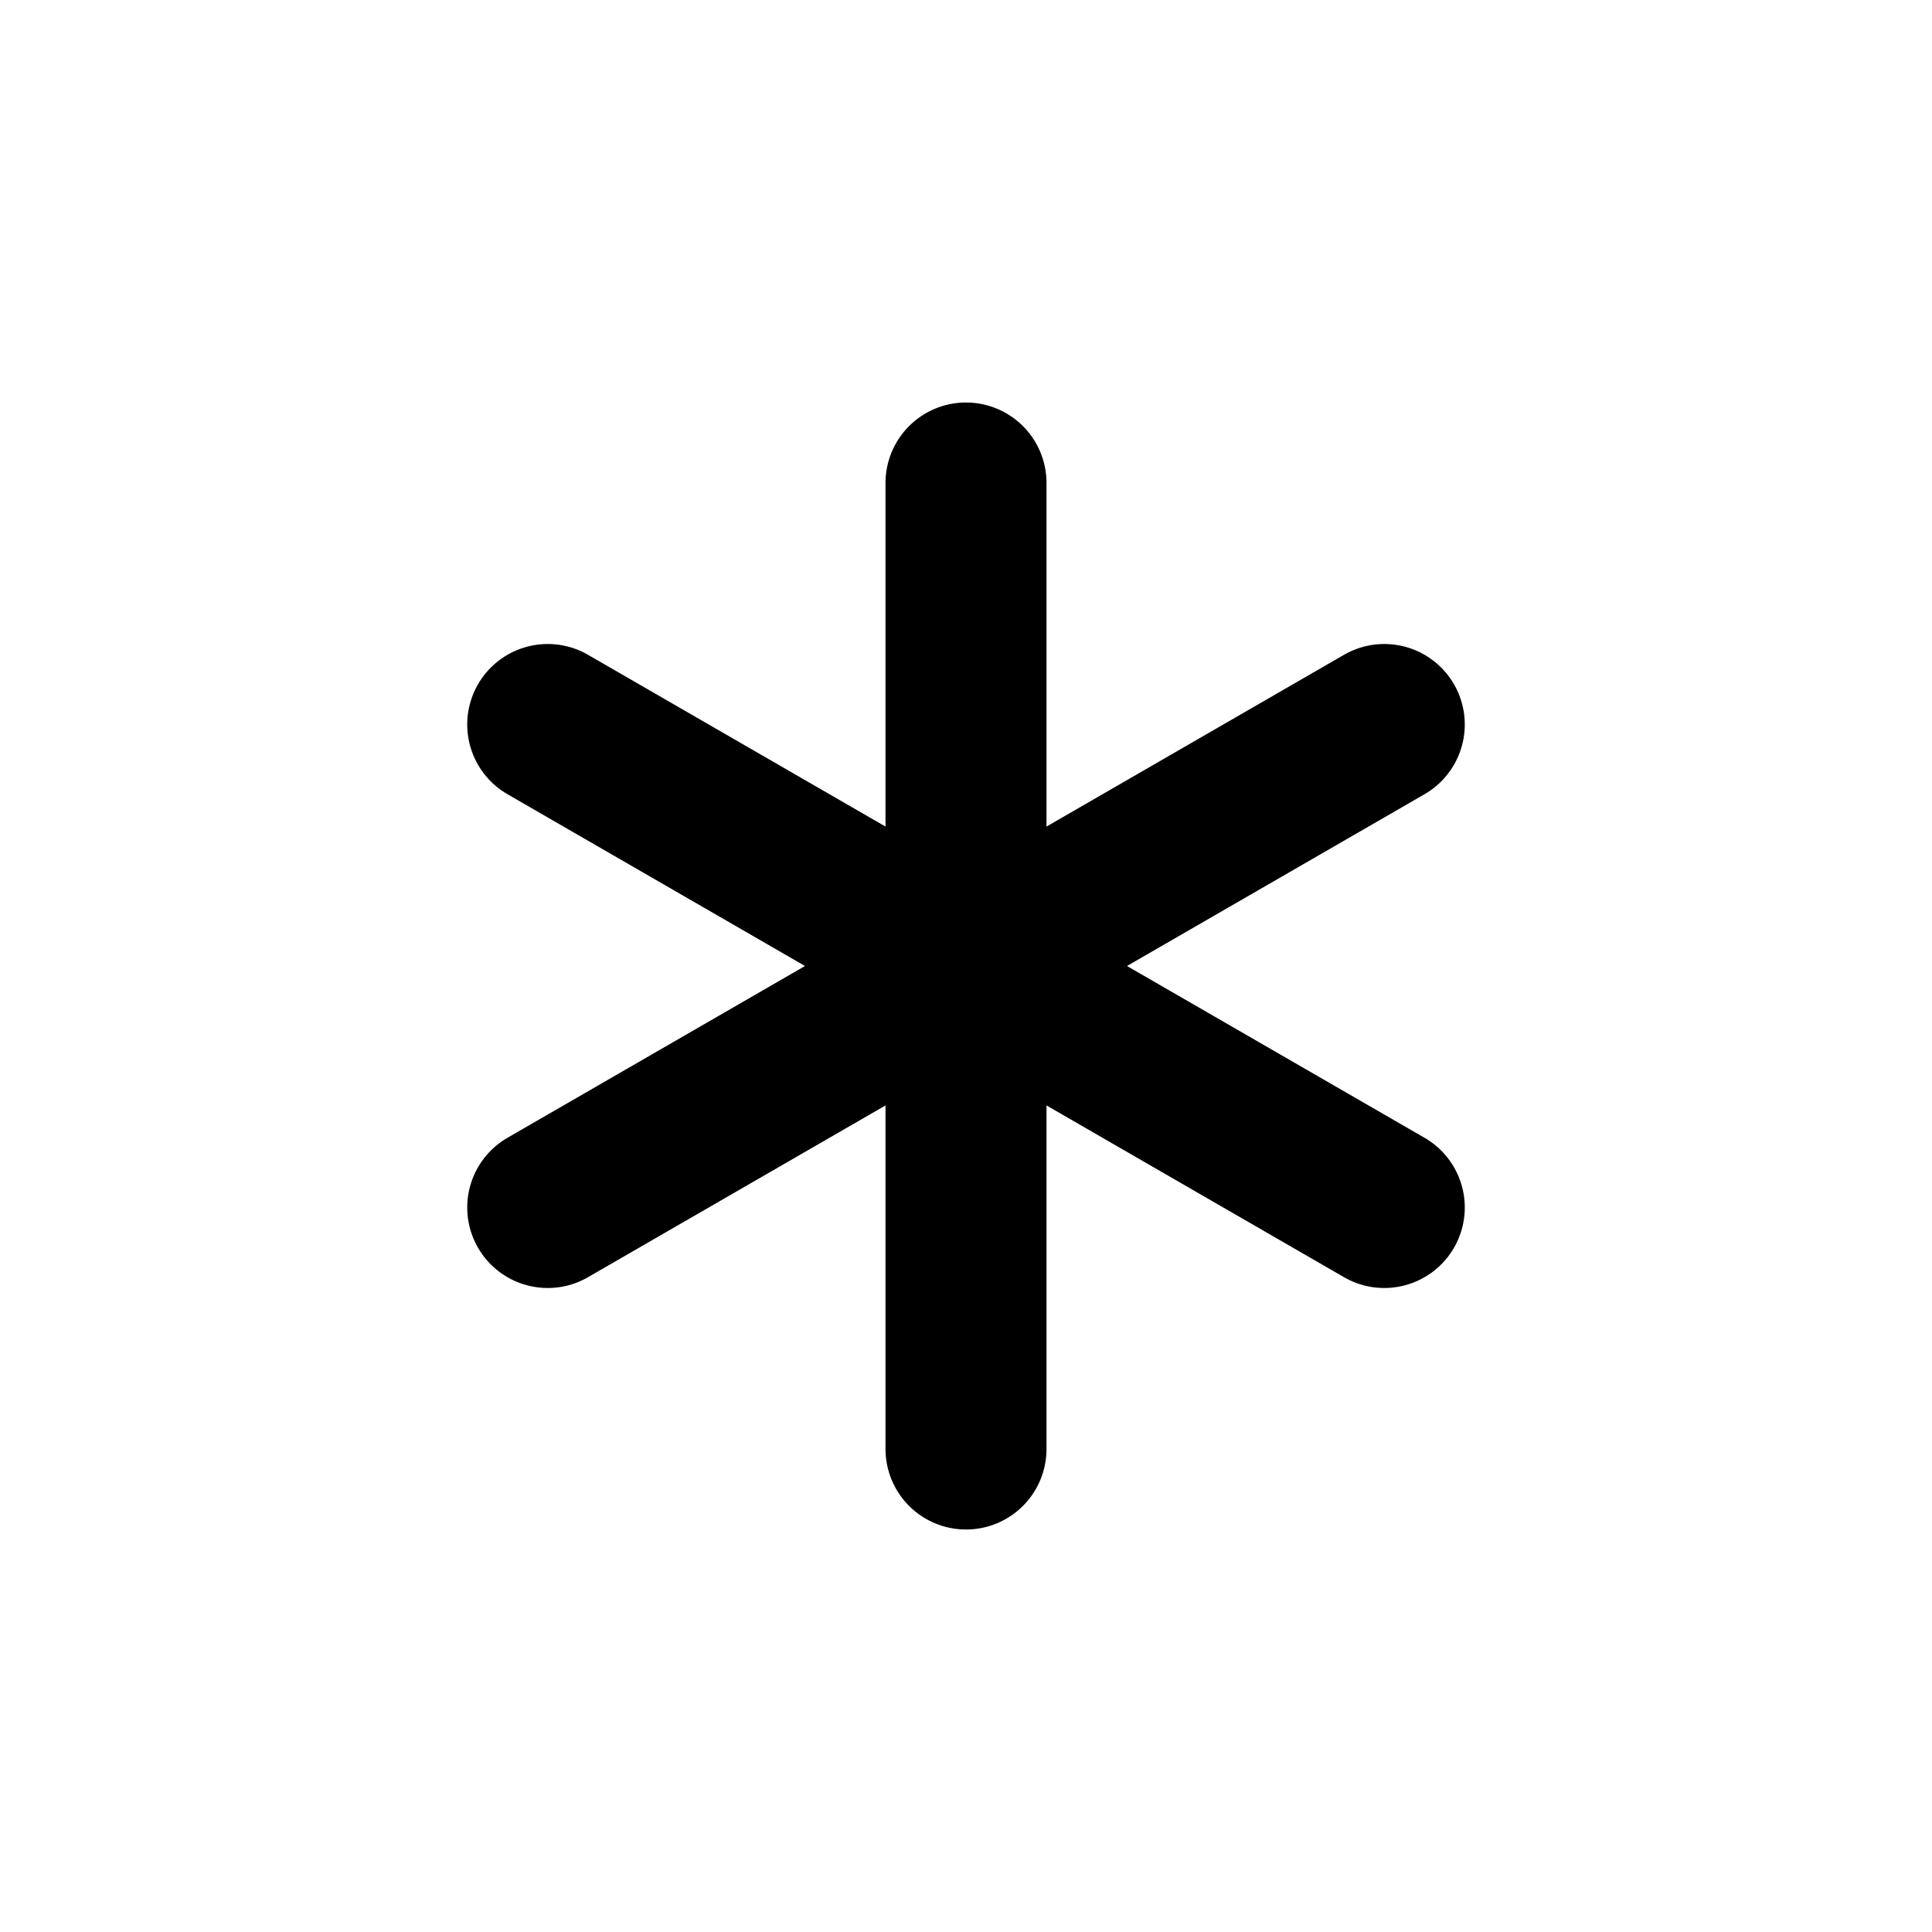
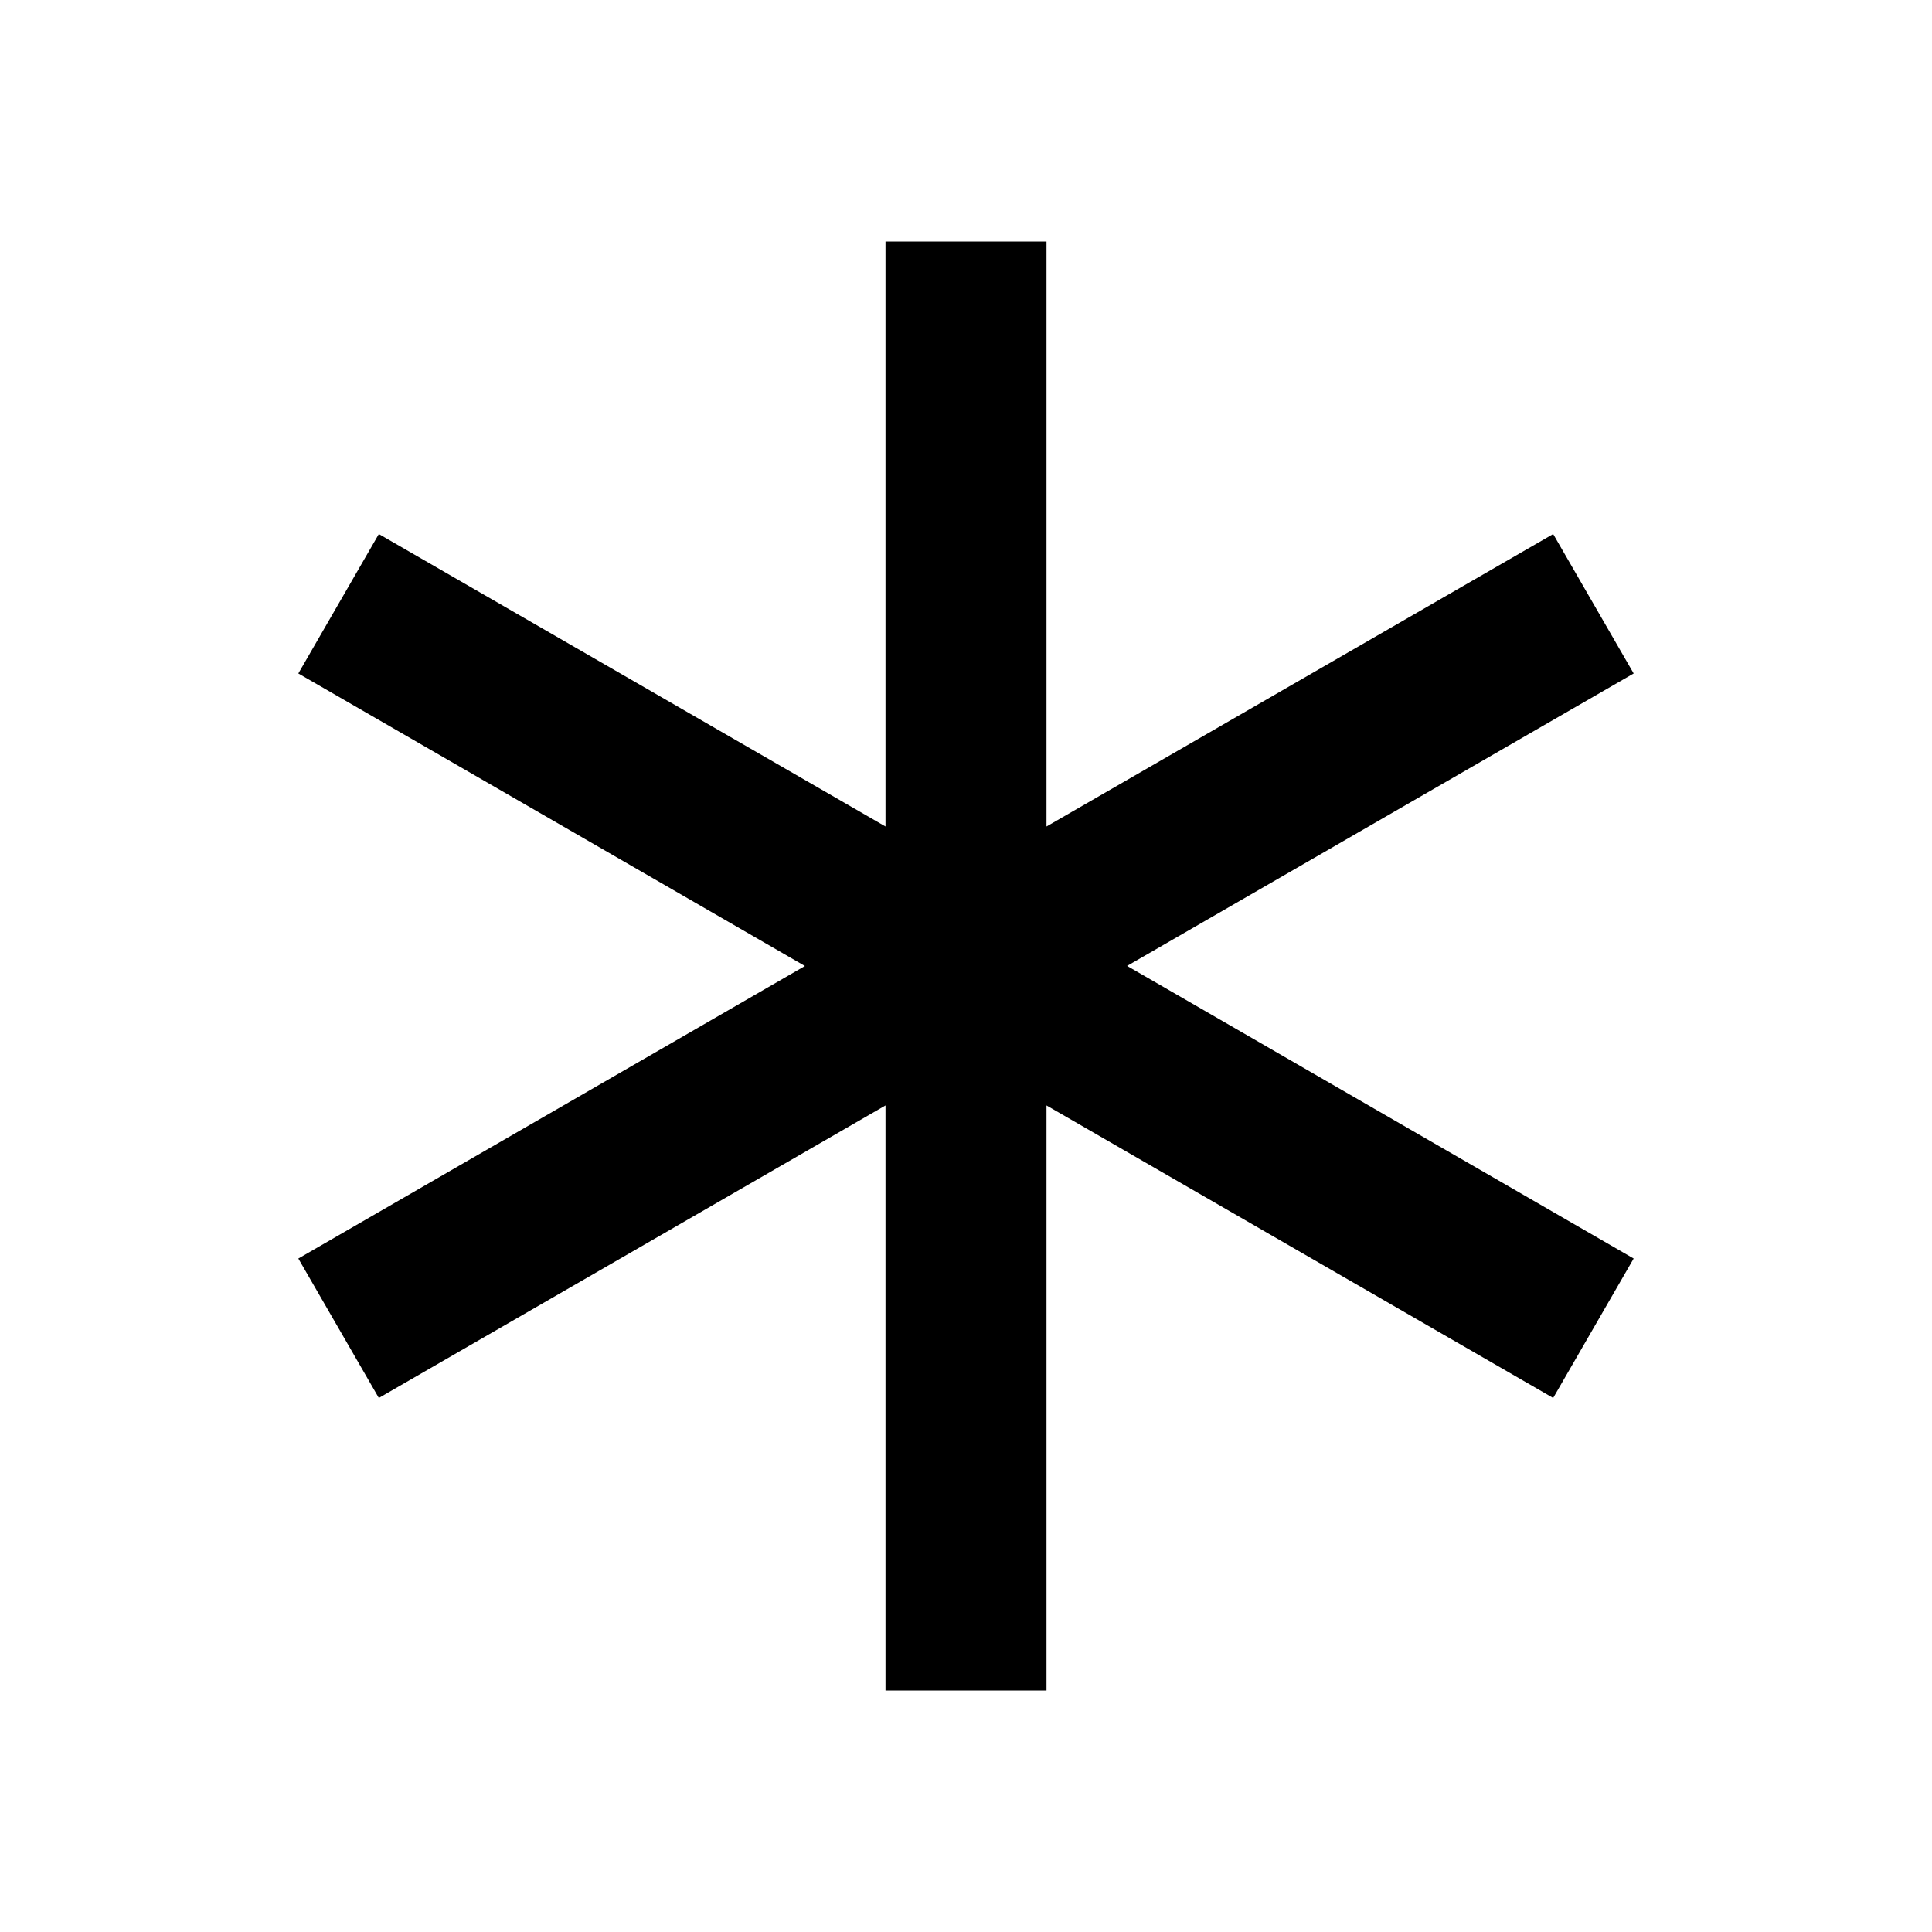
- <svg xmlns="http://www.w3.org/2000/svg" width="24" height="24" fill="none" stroke="currentColor" stroke-linecap="round" stroke-linejoin="round" stroke-width="2" viewBox="0 0 24 24">
-   <path d="M12 6v12m5.196-9L6.804 15m0-6 10.392 6" />
+ <svg xmlns="http://www.w3.org/2000/svg" viewBox="0 0 24 24" fill="currentColor">
+   <path d="M13 3L13 10.267L19.294 6.634L20.294 8.366L14.001 11.999L20.294 15.634L19.294 17.366L13 13.732L13 21H11L11 13.732L4.706 17.366L3.706 15.634L9.999 12L3.706 8.366L4.706 6.634L11 10.267L11 3H13Z" />
</svg>
